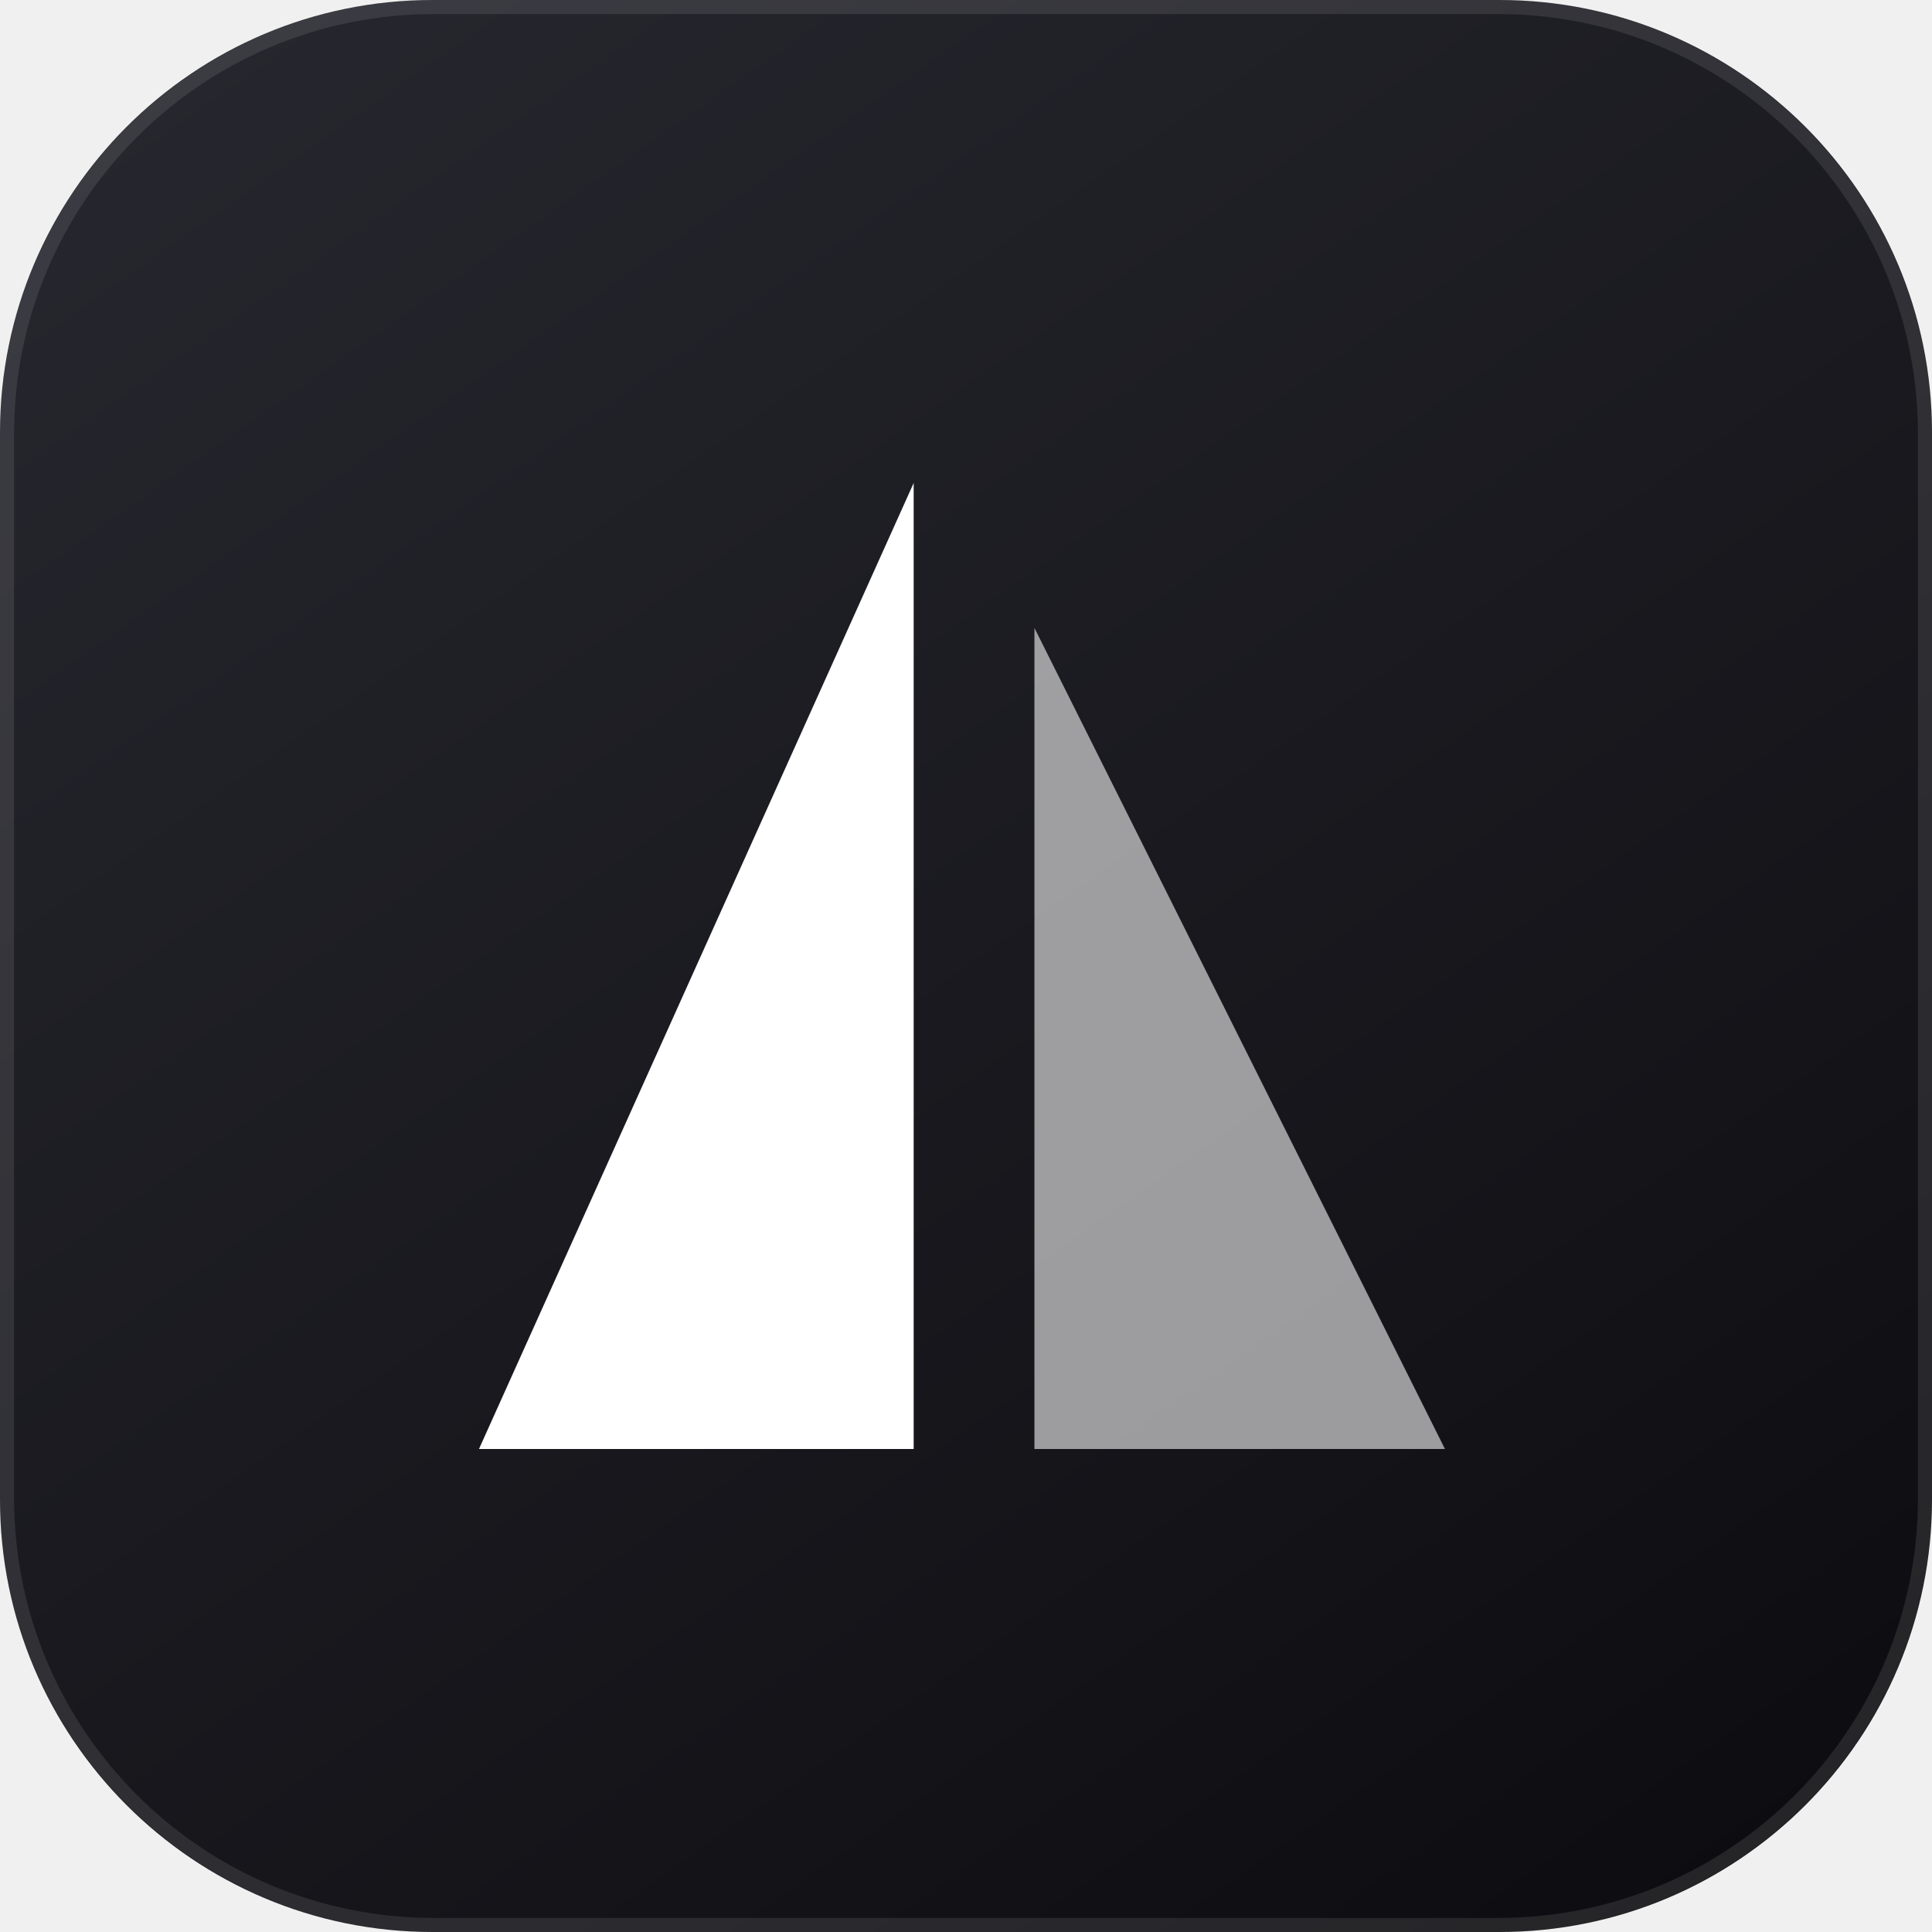
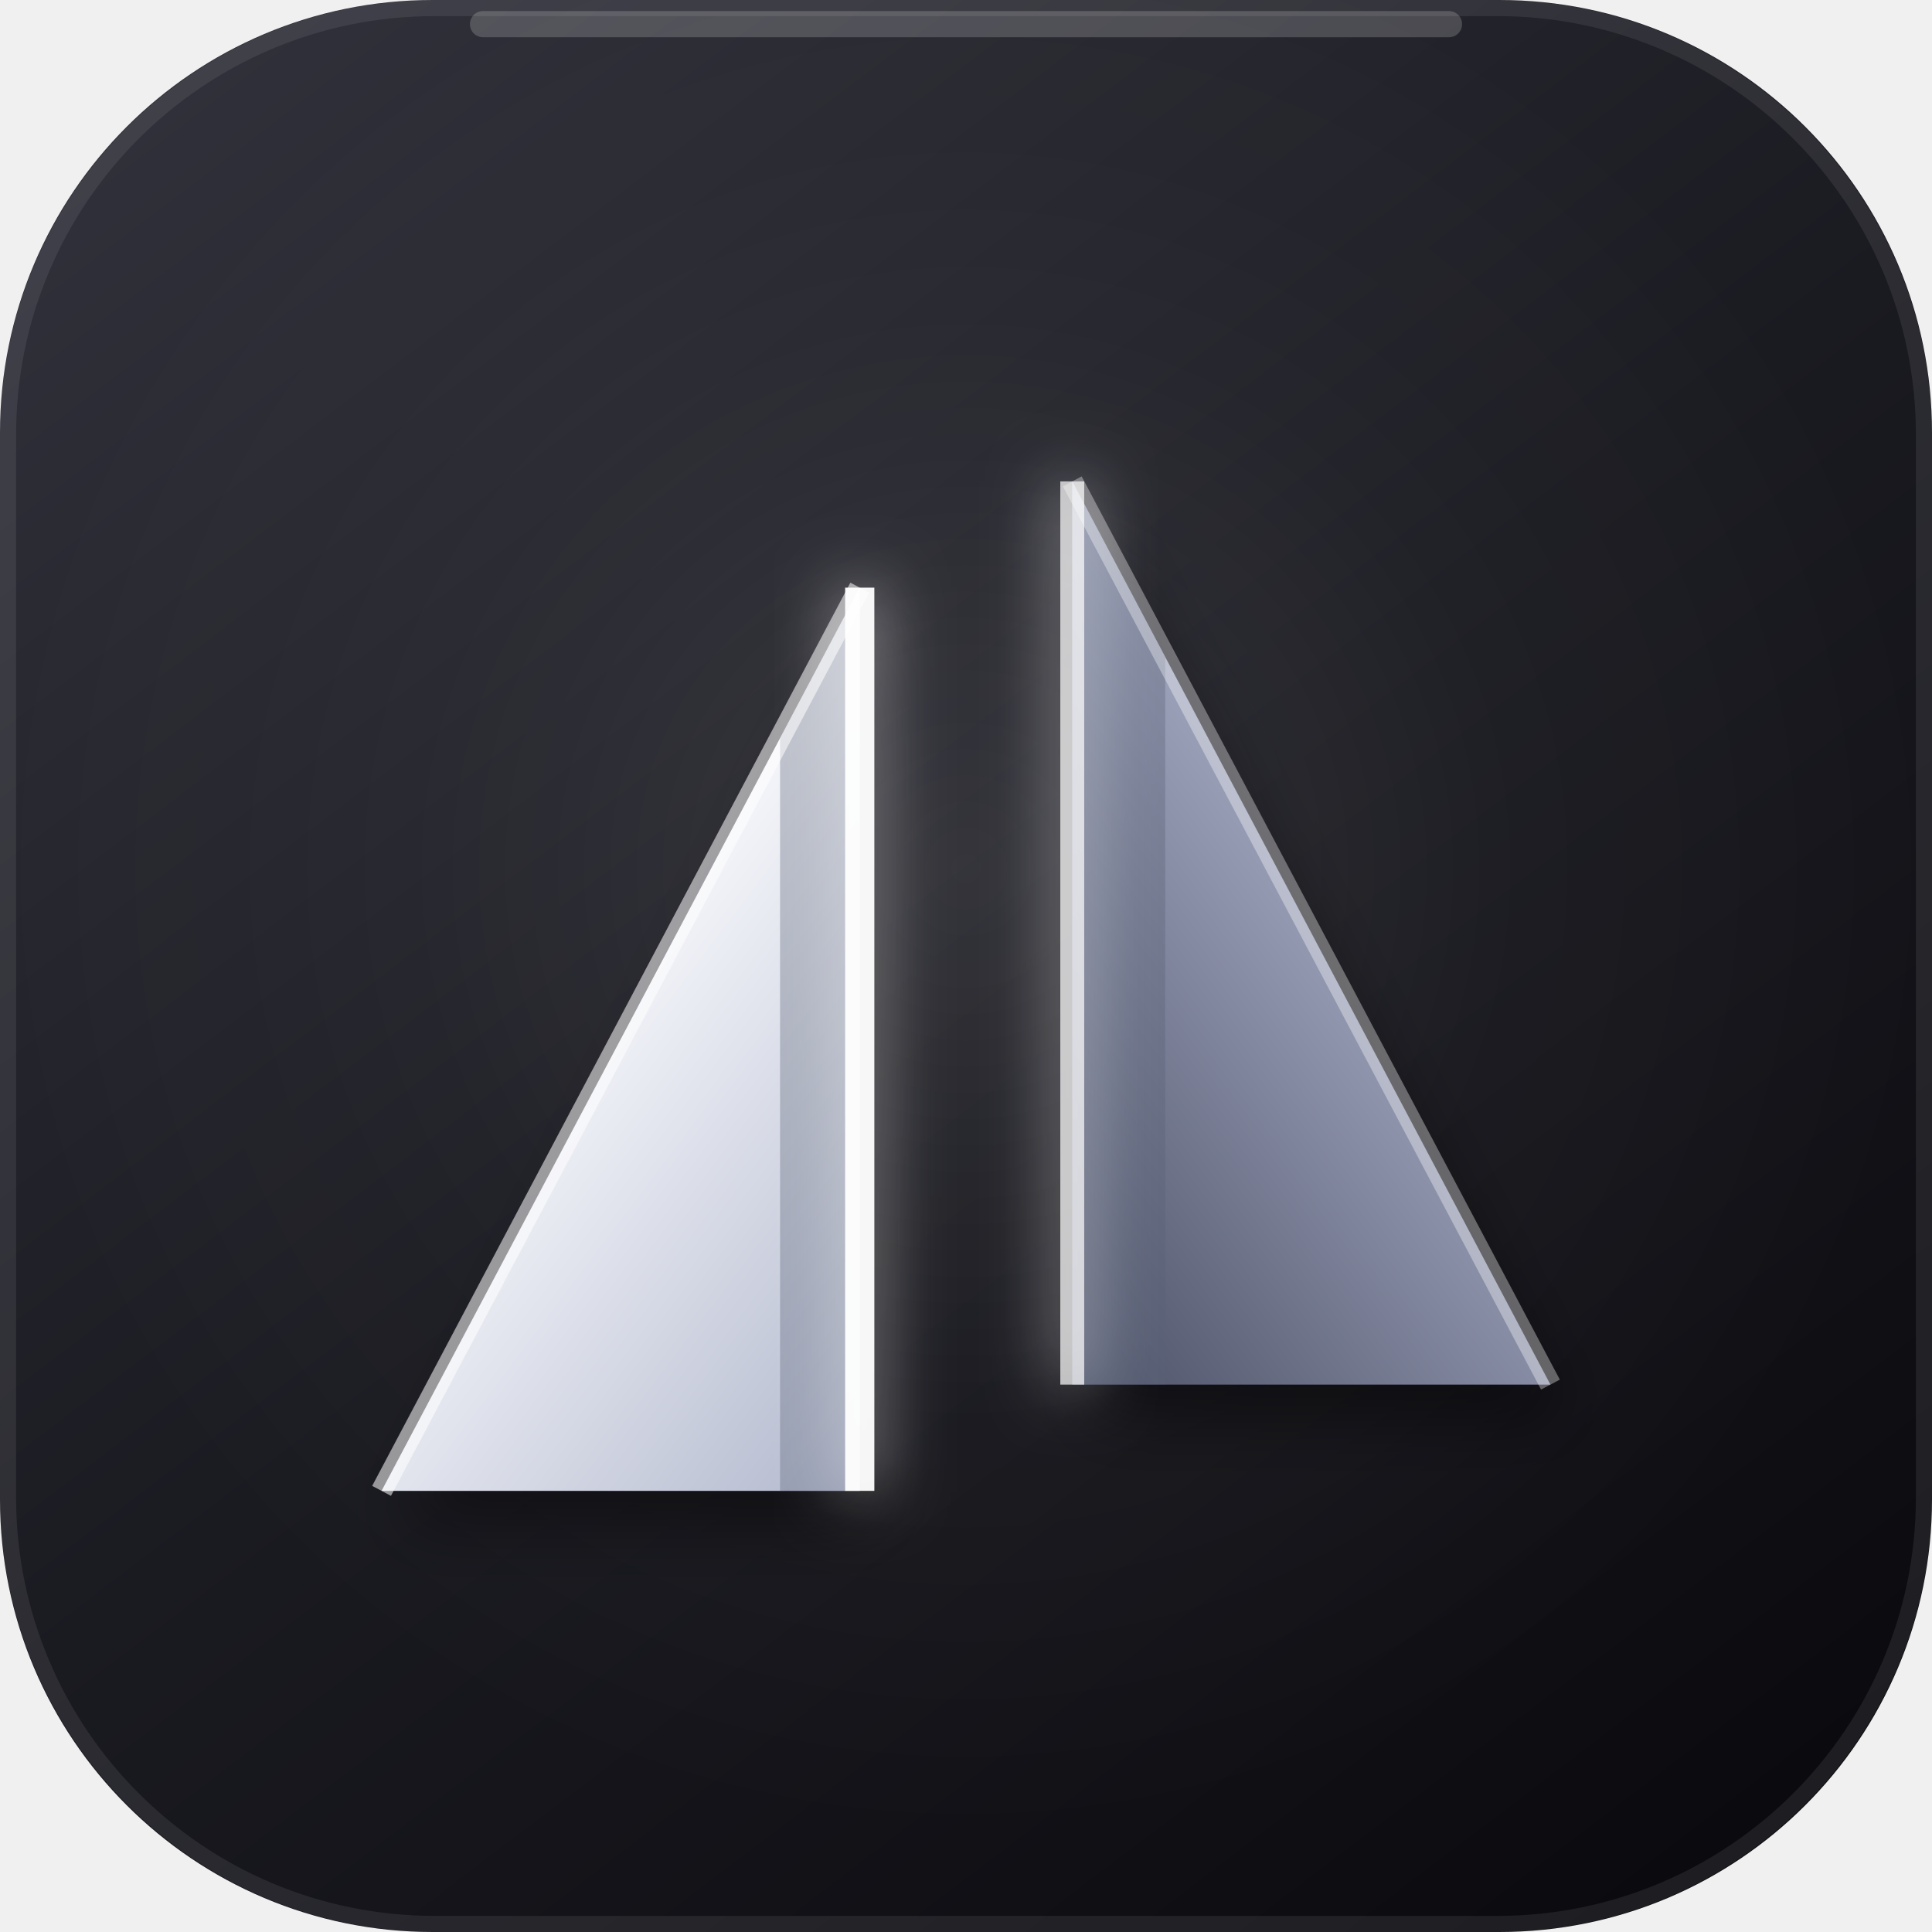
- <svg xmlns="http://www.w3.org/2000/svg" viewBox="0 0 96 96" width="96" height="96" role="img" aria-label="Nexora Prism — Displace app icon">
+ <svg xmlns="http://www.w3.org/2000/svg" viewBox="0 0 96 96" width="96" height="96" role="img" aria-label="Nexora Prism">
  <defs>
-     <linearGradient id="plate" x1="0.15" y1="0" x2="0.85" y2="1">
-       <stop offset="0" stop-color="#26262e" />
-       <stop offset="1" stop-color="#0d0d11" />
+     <linearGradient id="plateBody" x1="0.12" y1="0" x2="0.88" y2="1">
+       <stop offset="0" stop-color="#31313b" />
+       <stop offset="0.5" stop-color="#1a1a21" />
+       <stop offset="1" stop-color="#0a0a0e" />
    </linearGradient>
+     <radialGradient id="plateGlow" cx="0.5" cy="0.45" r="0.5">
+       <stop offset="0" stop-color="#ffffff" stop-opacity=".11" />
+       <stop offset="0.55" stop-color="#ffffff" stop-opacity=".03" />
+       <stop offset="1" stop-color="#ffffff" stop-opacity="0" />
+     </radialGradient>
+     <linearGradient id="faceA2" x1="0.15" y1="0" x2="0.85" y2="1">
+       <stop offset="0" stop-color="#ffffff" />
+       <stop offset="0.42" stop-color="#f6f7fb" />
+       <stop offset="1" stop-color="#b9bfd2" />
+     </linearGradient>
+     <linearGradient id="faceB2" x1="0.85" y1="0" x2="0.15" y2="1">
+       <stop offset="0" stop-color="#dfe3f0" />
+       <stop offset="0.45" stop-color="#9aa0b8" />
+       <stop offset="1" stop-color="#555a70" />
+     </linearGradient>
+     <clipPath id="clipA2">
+       <path d="M40 18 L40 86 L4 86 Z" />
+     </clipPath>
+     <clipPath id="clipB2">
+       <path d="M56 10 L92 78 L56 78 Z" />
+     </clipPath>
+     <filter id="soft" x="-40%" y="-40%" width="180%" height="180%">
+       <feGaussianBlur stdDeviation="2.4" />
+     </filter>
  </defs>
-   <rect width="96" height="96" rx="21.5" fill="url(#plate)" />
-   <rect x="0.35" y="0.35" width="95.3" height="95.3" rx="21.2" fill="none" stroke="#ffffff" stroke-opacity="0.10" stroke-width="0.7" />
-   <g transform="translate(49 48) scale(0.60) translate(-48 -48)">
-     <path fill="#ffffff" d="M42 8 L42 88 L6 88 Z" />
-     <path fill="#ffffff" fill-opacity=".58" d="M52 20 L86 88 L52 88 Z" />
+   <rect width="96" height="96" rx="21.5" fill="url(#plateBody)" />
+   <rect width="96" height="96" rx="21.5" fill="url(#plateGlow)" />
+   <path d="M24 1.2 H72" stroke="#ffffff" stroke-opacity=".18" stroke-width="1.3" stroke-linecap="round" />
+   <rect x="0.4" y="0.4" width="95.2" height="95.2" rx="21.2" fill="none" stroke="#ffffff" stroke-opacity=".08" stroke-width="0.8" />
+   <g transform="translate(48 49) scale(0.66) translate(-48 -48)">
+     <g filter="url(#soft)" opacity=".4">
+       <path fill="#000000" d="M40 18 L40 86 L4 86 Z" transform="translate(1.2 2.6)" />
+       <path fill="#000000" d="M56 10 L92 78 L56 78 Z" transform="translate(1.2 2.6)" />
+     </g>
+     <path fill="url(#faceA2)" d="M40 18 L40 86 L4 86 Z" />
+     <path fill="url(#faceB2)" d="M56 10 L92 78 L56 78 Z" />
+     <g clip-path="url(#clipA2)">
+       <rect x="34" y="18" width="7" height="68" fill="#5a6076" opacity=".35" />
+     </g>
+     <g clip-path="url(#clipB2)">
+       <rect x="56" y="10" width="7" height="68" fill="#5a6076" opacity=".35" />
+     </g>
+     <g filter="url(#soft)" opacity=".5">
+       <path stroke="#ffffff" stroke-width="3" d="M40 18 L40 86" />
+       <path stroke="#ffffff" stroke-width="2.4" d="M56 10 L56 78" />
+     </g>
+     <path stroke="#ffffff" stroke-opacity=".95" stroke-width="2.2" d="M40 18 L40 86" />
+     <path stroke="#ffffff" stroke-opacity=".55" stroke-width="1.6" d="M40 18 L4 86" />
+     <path stroke="#ffffff" stroke-opacity=".7" stroke-width="1.8" d="M56 10 L56 78" />
+     <path stroke="#ffffff" stroke-opacity=".35" stroke-width="1.6" d="M56 10 L92 78" />
  </g>
</svg>
